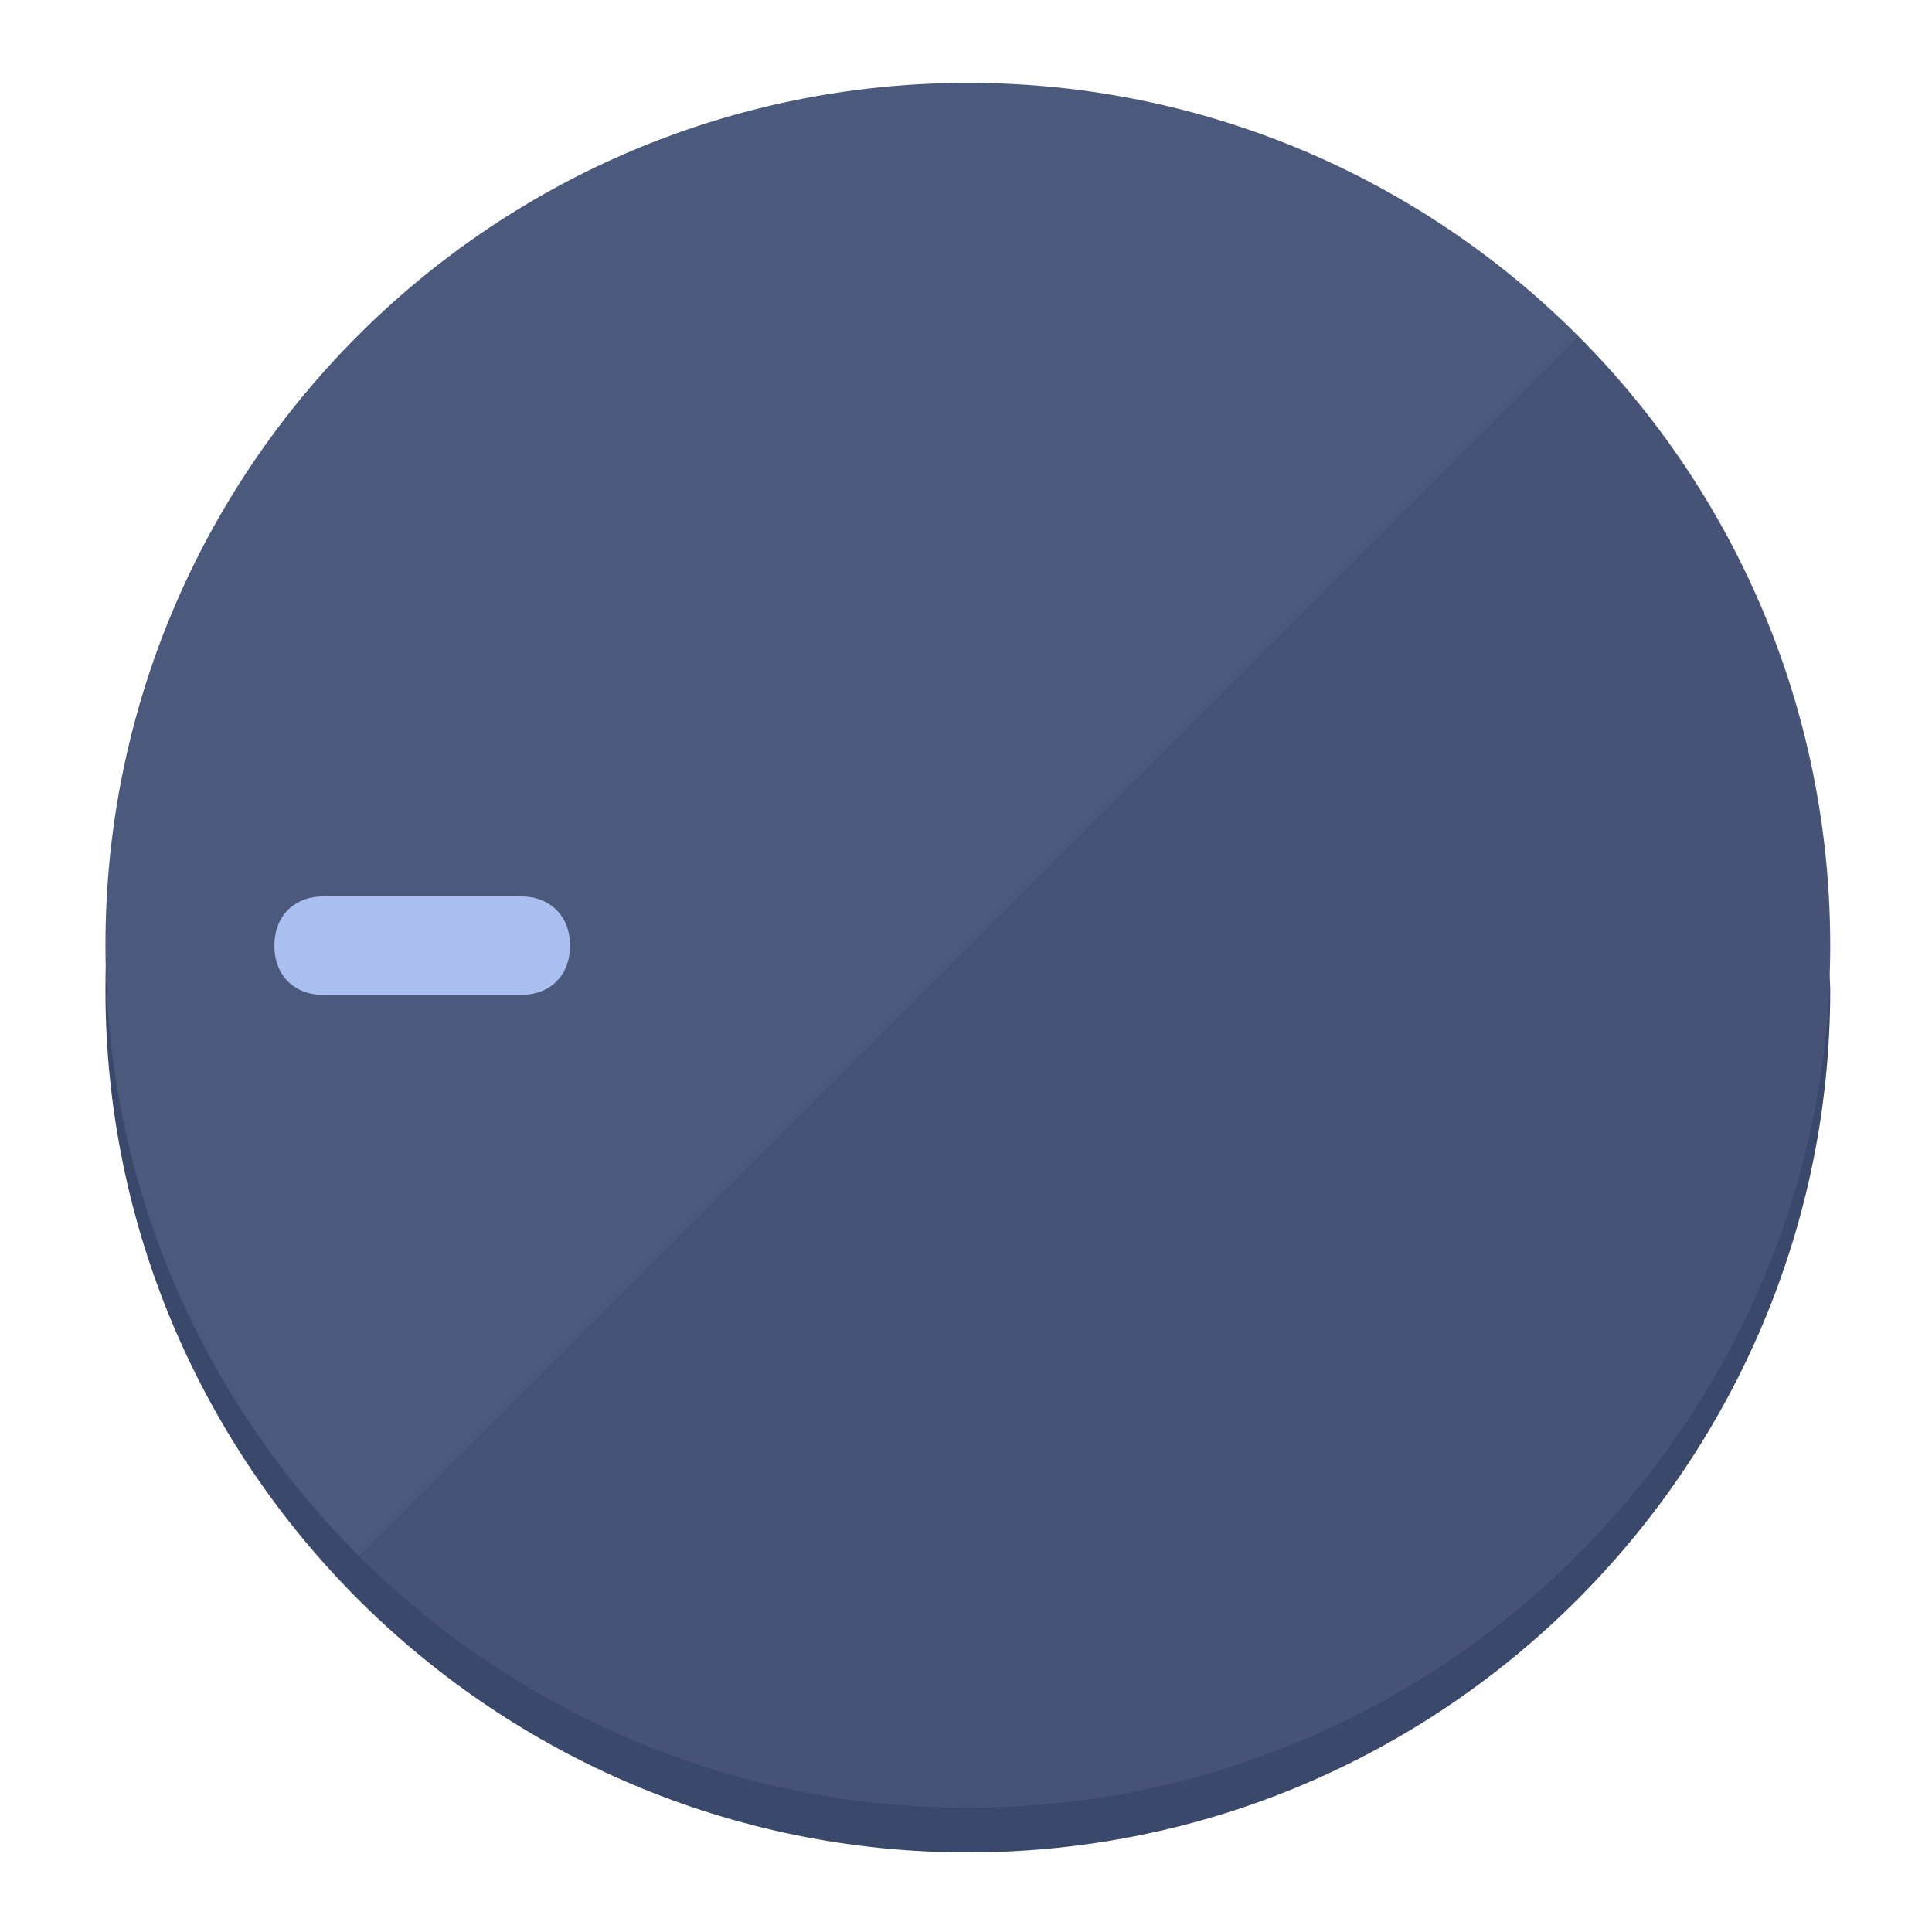
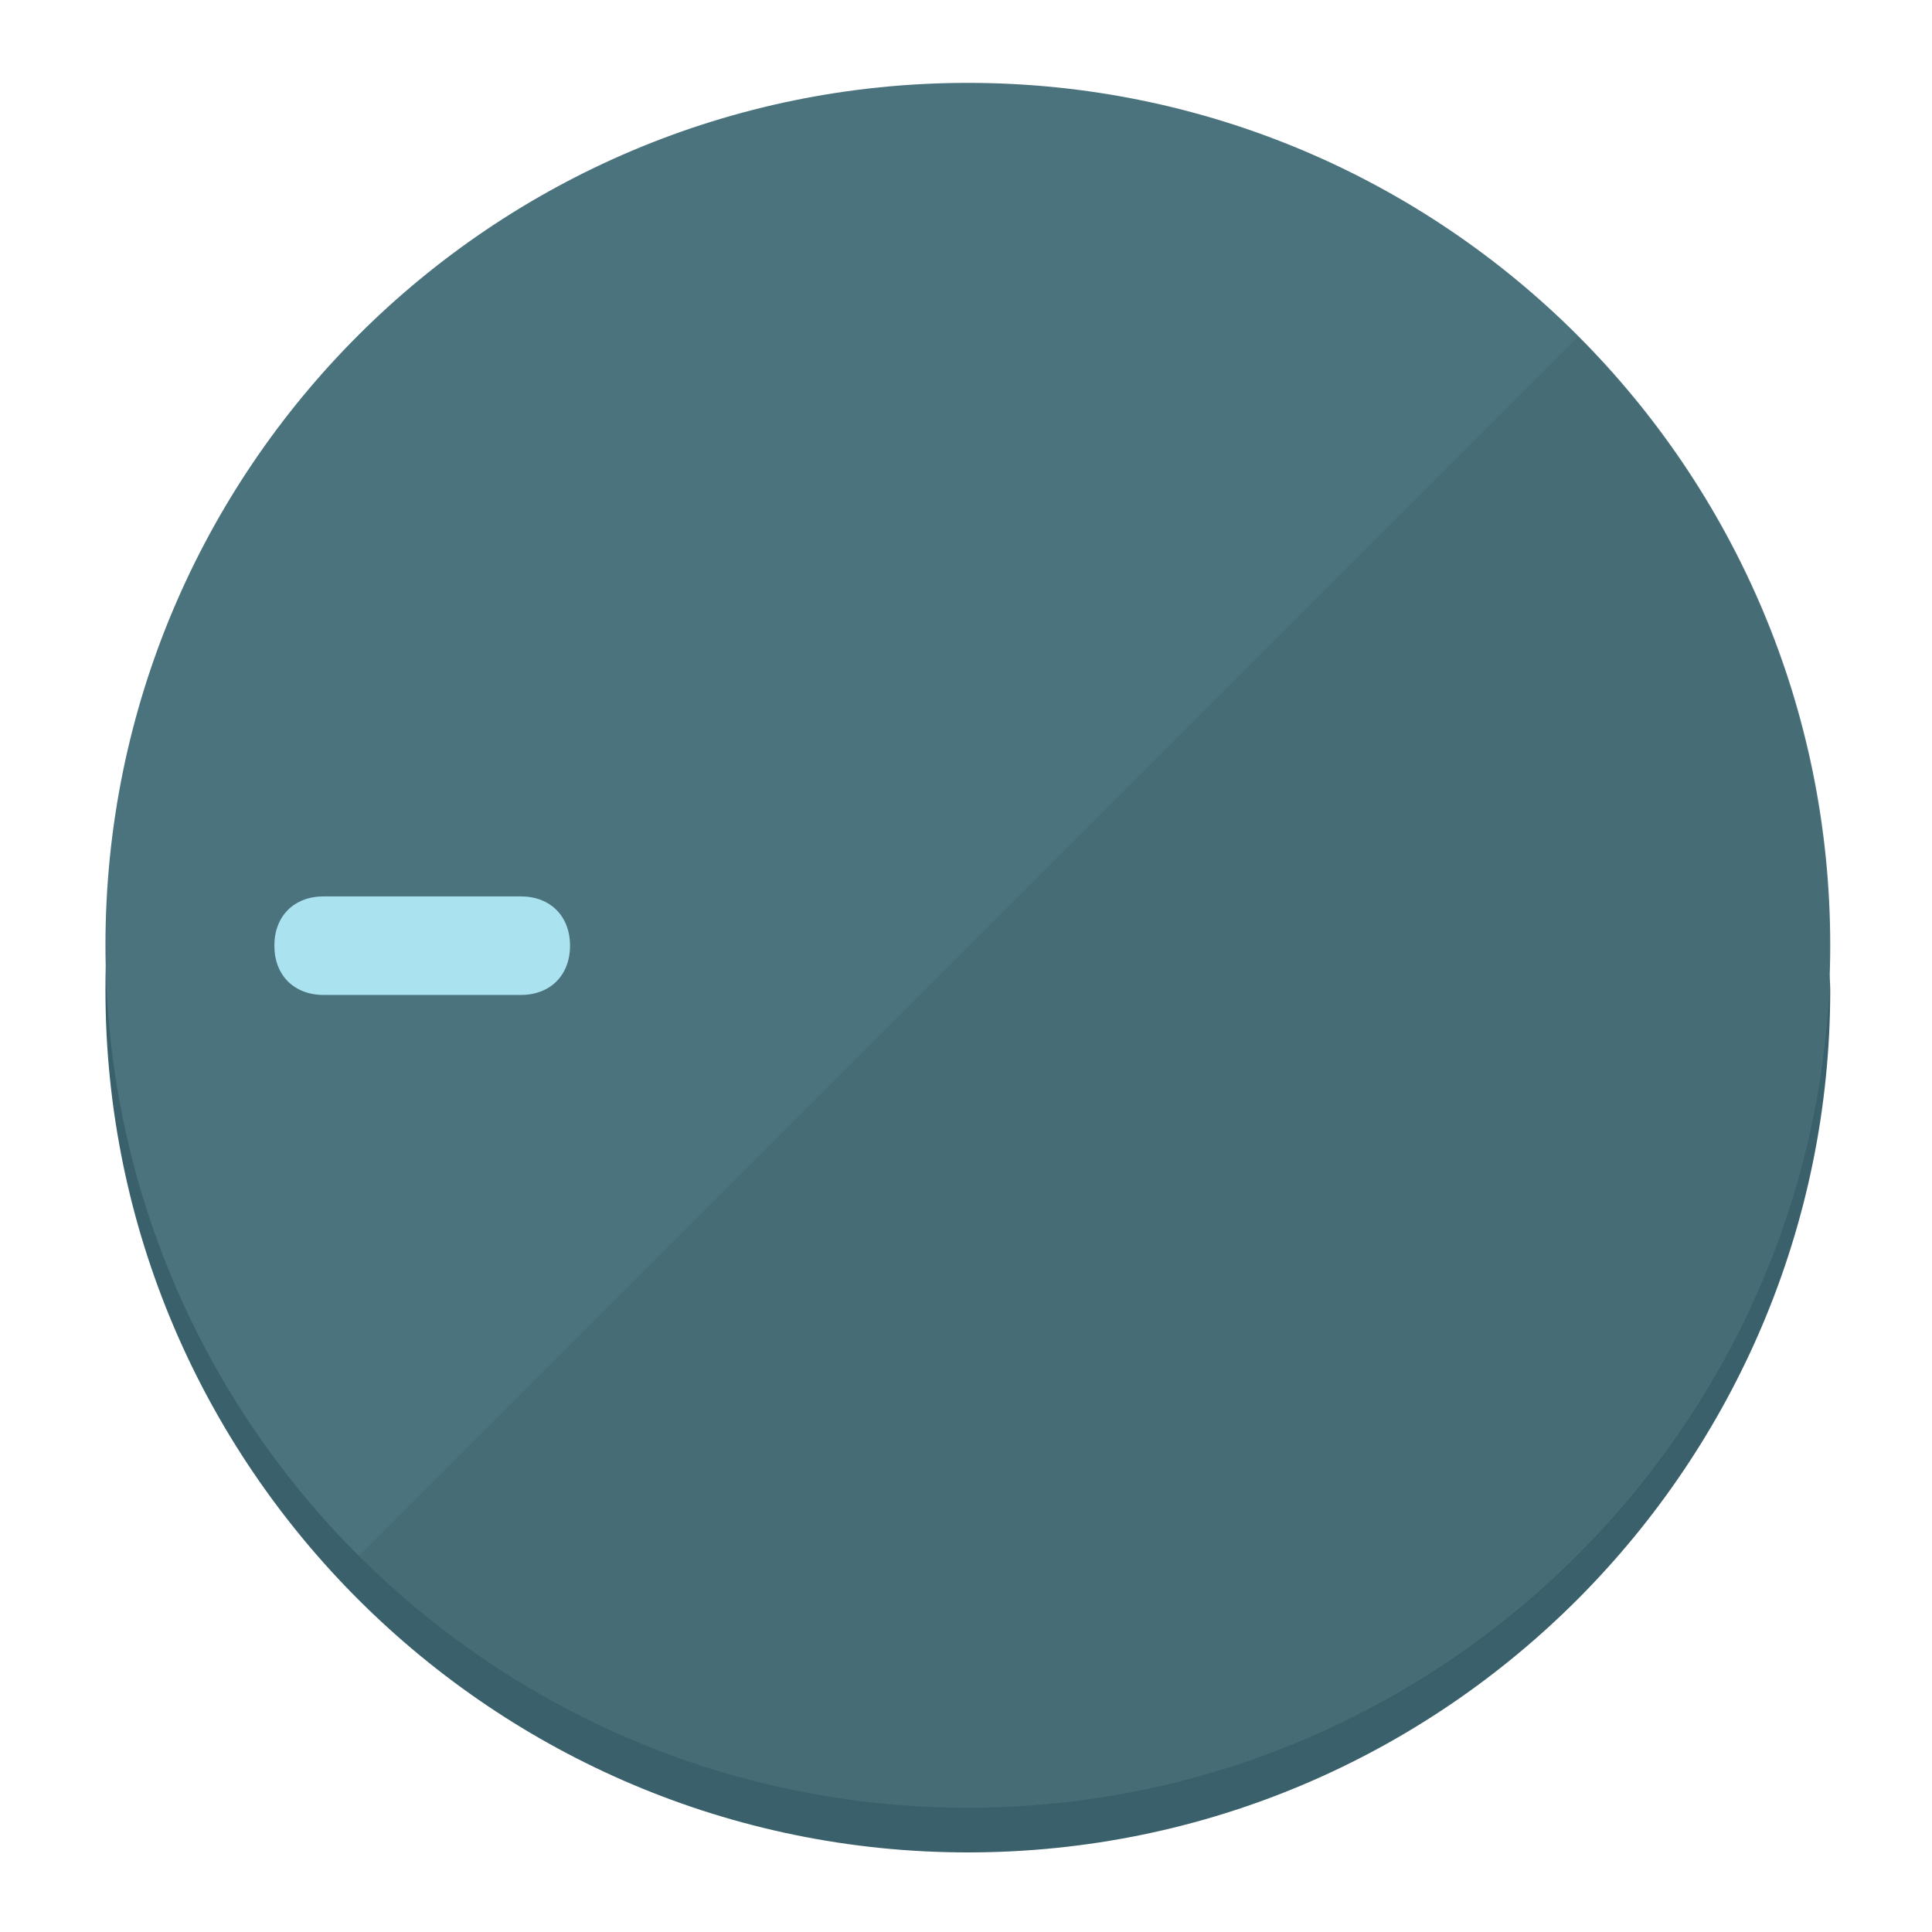
<svg xmlns="http://www.w3.org/2000/svg" height="120px" width="120px" version="1.1" id="Layer_1" viewBox="0 0 496.8 496.8" xml:space="preserve">
  <defs id="defs23" />
  <g id="g3158">
-     <path style="display:inline;fill:#3A486B;fill-opacity:1;stroke-width:1.584" d="m 248.875,445.92 c 116.582,0 212.89,-91.238 220.493,-205.286 0,5.069 1.267,8.87 1.267,13.939 0,121.651 -98.842,221.76 -221.76,221.76 -121.651,0 -221.76,-98.842 -221.76,-221.76 0,-5.069 0,-8.87 1.267,-13.939 7.603,114.048 103.91,205.286 220.493,205.286 z" id="path8" />
-     <circle style="display:inline;fill:#4B597D;fill-opacity:1;stroke-width:1.584" cx="248.875" cy="243.071" r="221.76" id="circle12" />
-     <path style="display:inline;fill:#293452;fill-opacity:0.154;stroke-width:1.587" d="m 405.744,86.606 c 86.308,86.308 86.308,227.193 0,313.5 -86.308,86.308 -227.193,86.308 -313.5,0" id="path14" />
+     <path style="display:inline;fill:#3A616B;fill-opacity:1;stroke-width:1.584" d="m 248.875,445.92 c 116.582,0 212.89,-91.238 220.493,-205.286 0,5.069 1.267,8.87 1.267,13.939 0,121.651 -98.842,221.76 -221.76,221.76 -121.651,0 -221.76,-98.842 -221.76,-221.76 0,-5.069 0,-8.87 1.267,-13.939 7.603,114.048 103.91,205.286 220.493,205.286 z" id="path8" />
+     <circle style="display:inline;fill:#4B737D;fill-opacity:1;stroke-width:1.584" cx="248.875" cy="243.071" r="221.76" id="circle12" />
+     <path style="display:inline;fill:#294952;fill-opacity:0.154;stroke-width:1.587" d="m 405.744,86.606 c 86.308,86.308 86.308,227.193 0,313.5 -86.308,86.308 -227.193,86.308 -313.5,0" id="path14" />
  </g>
  <g id="g3198">
    <circle style="display:none;fill:#000000;fill-opacity:0;stroke-width:1.584" cx="-243.582" cy="248.467" r="221.76" id="circle12-3" transform="rotate(-90)" />
-     <path style="display:inline;fill:#293452;fill-opacity:0;stroke-width:1.584" d="m 133.908,238.782 c 7.603,0 12.672,5.069 12.672,12.672 v 0 c 0,7.603 -5.069,12.672 -12.672,12.672 H 83.22 c -7.603,0 -12.672,-5.069 -12.672,-12.672 v 0 c 0,-7.603 5.069,-12.672 12.672,-12.672 z" id="path3789" />
-     <path style="display:inline;fill:#AABEF0;stroke-width:1.584" d="m 133.908,230.502 c 7.603,0 12.672,5.069 12.672,12.672 v 0 c 0,7.603 -5.069,12.672 -12.672,12.672 H 83.22 c -7.603,0 -12.672,-5.069 -12.672,-12.672 v 0 c 0,-7.603 5.069,-12.672 12.672,-12.672 z" id="path915" />
+     <path style="display:inline;fill:#294952;fill-opacity:0;stroke-width:1.584" d="m 133.908,238.782 c 7.603,0 12.672,5.069 12.672,12.672 v 0 c 0,7.603 -5.069,12.672 -12.672,12.672 H 83.22 c -7.603,0 -12.672,-5.069 -12.672,-12.672 v 0 c 0,-7.603 5.069,-12.672 12.672,-12.672 z" id="path3789" />
+     <path style="display:inline;fill:#AAE2F0;stroke-width:1.584" d="m 133.908,230.502 c 7.603,0 12.672,5.069 12.672,12.672 v 0 c 0,7.603 -5.069,12.672 -12.672,12.672 H 83.22 c -7.603,0 -12.672,-5.069 -12.672,-12.672 v 0 c 0,-7.603 5.069,-12.672 12.672,-12.672 z" id="path915" />
  </g>
</svg>
